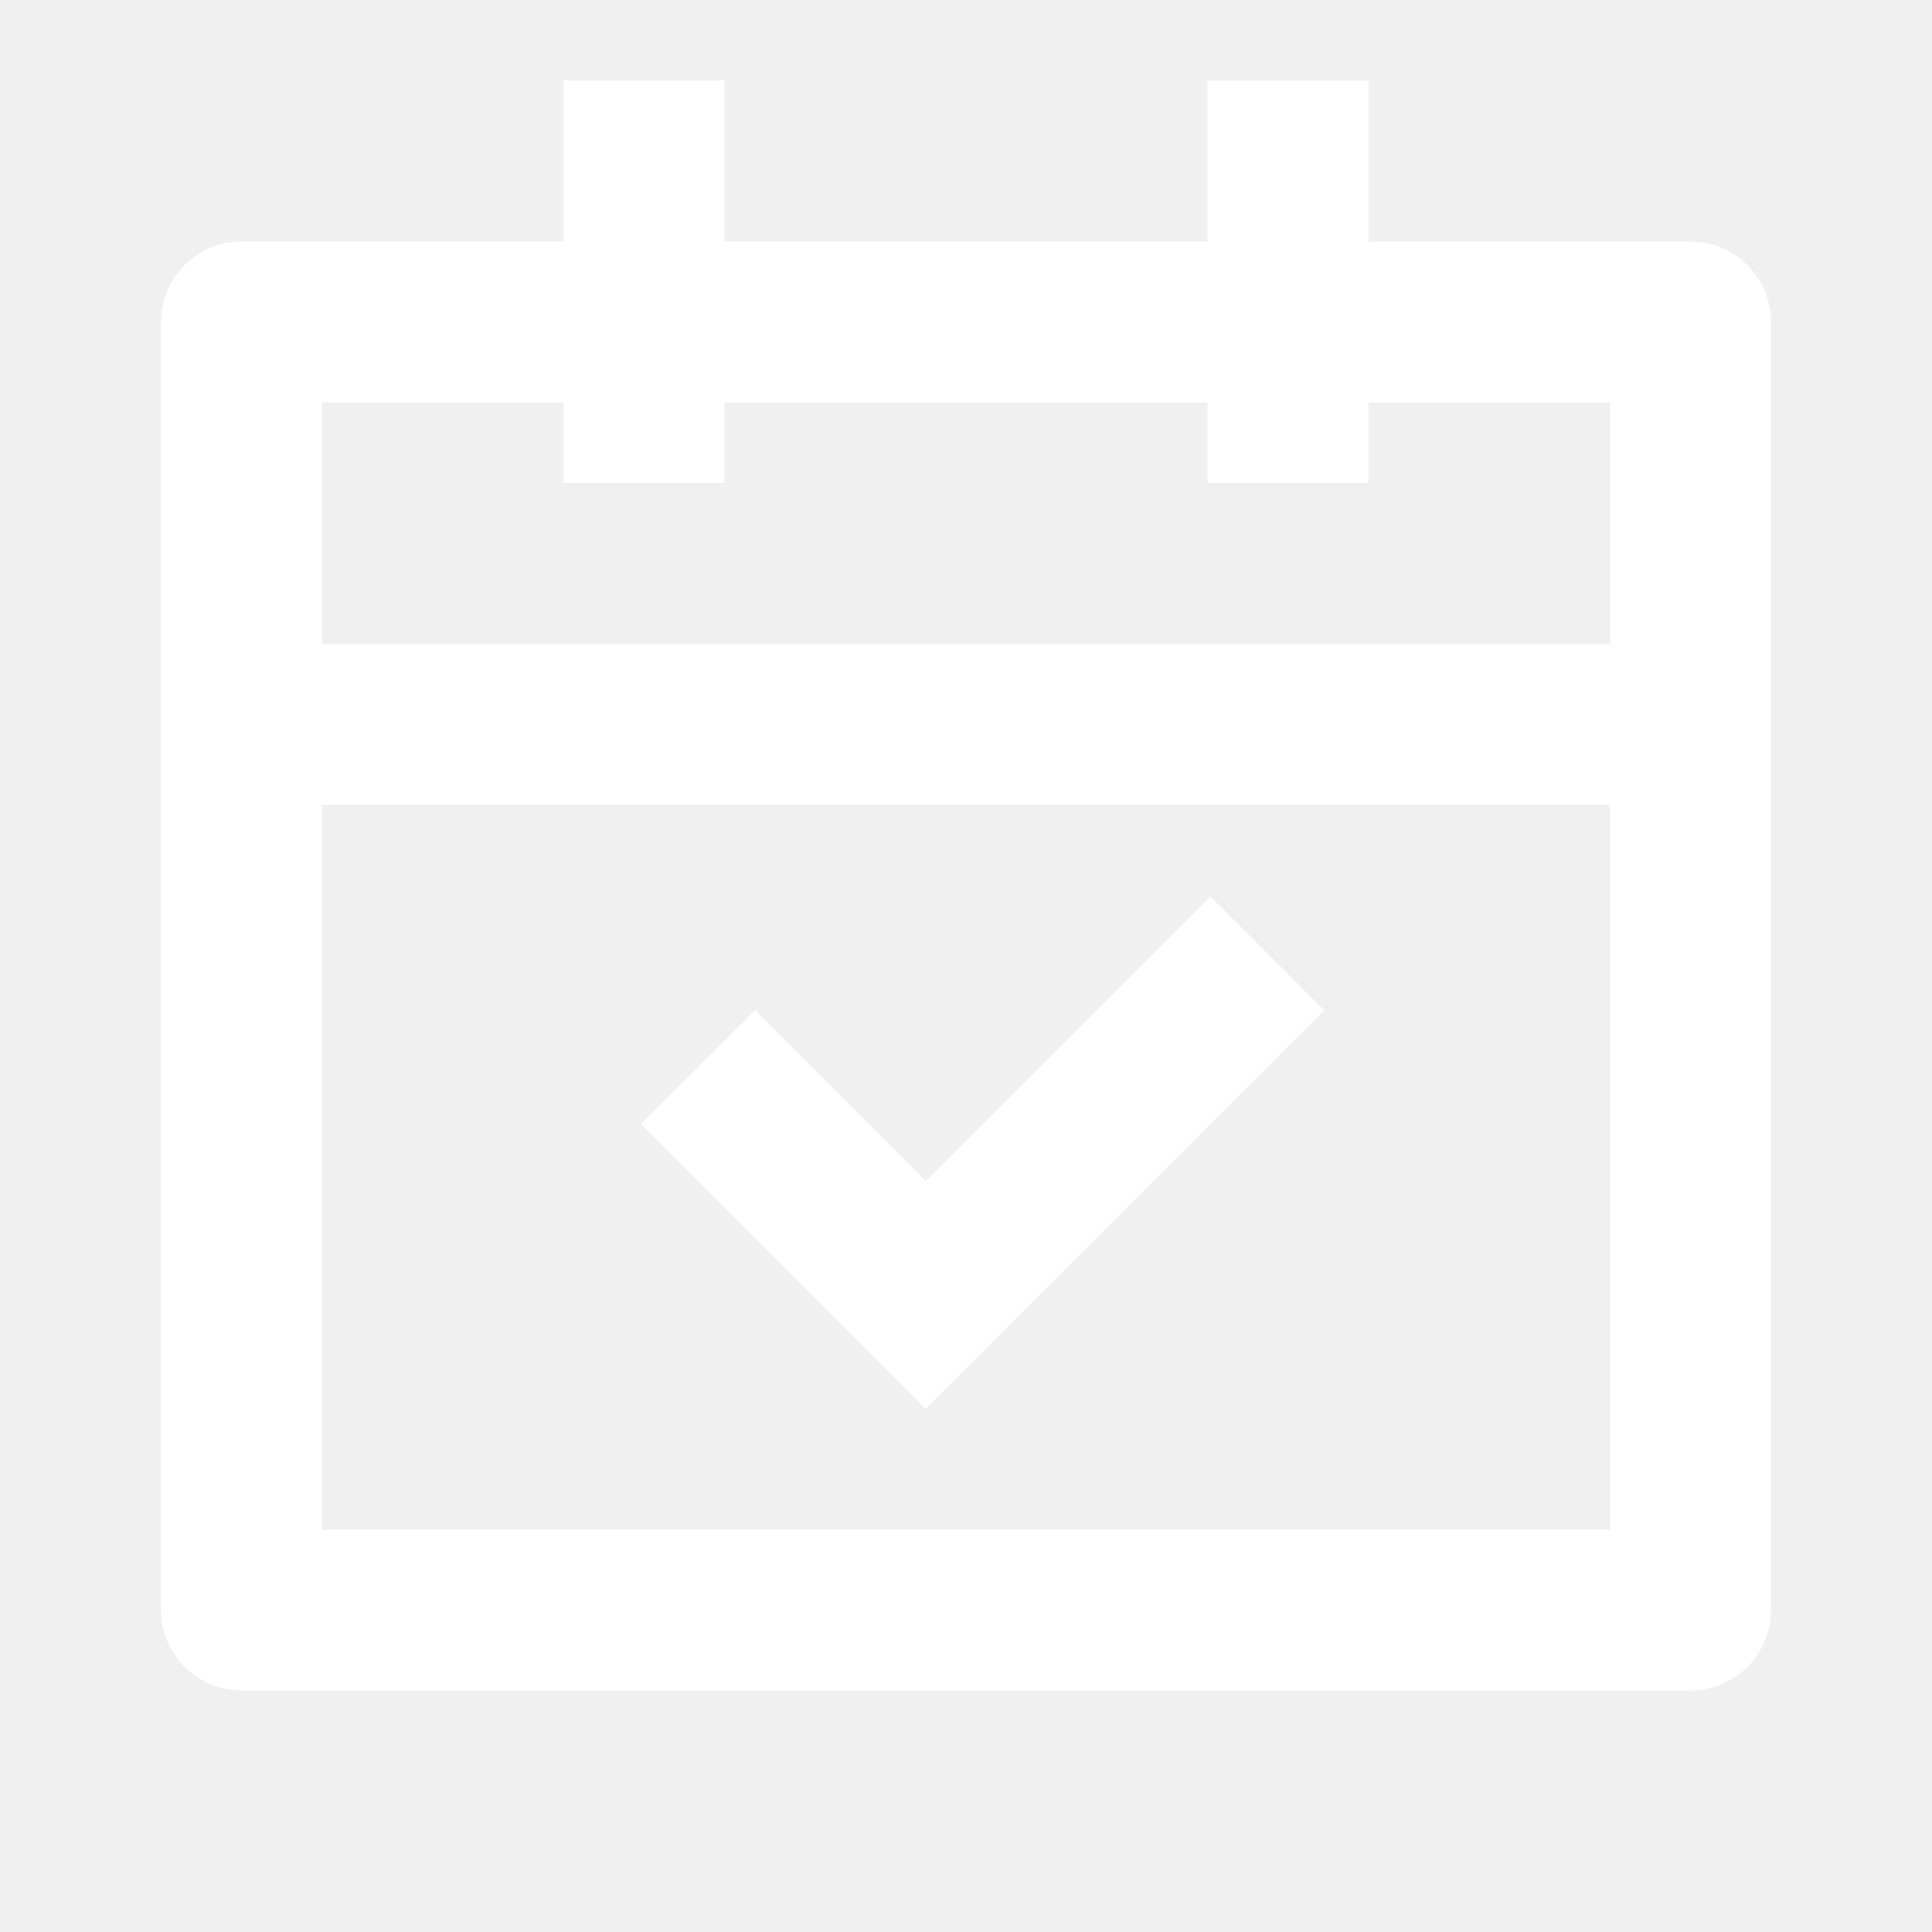
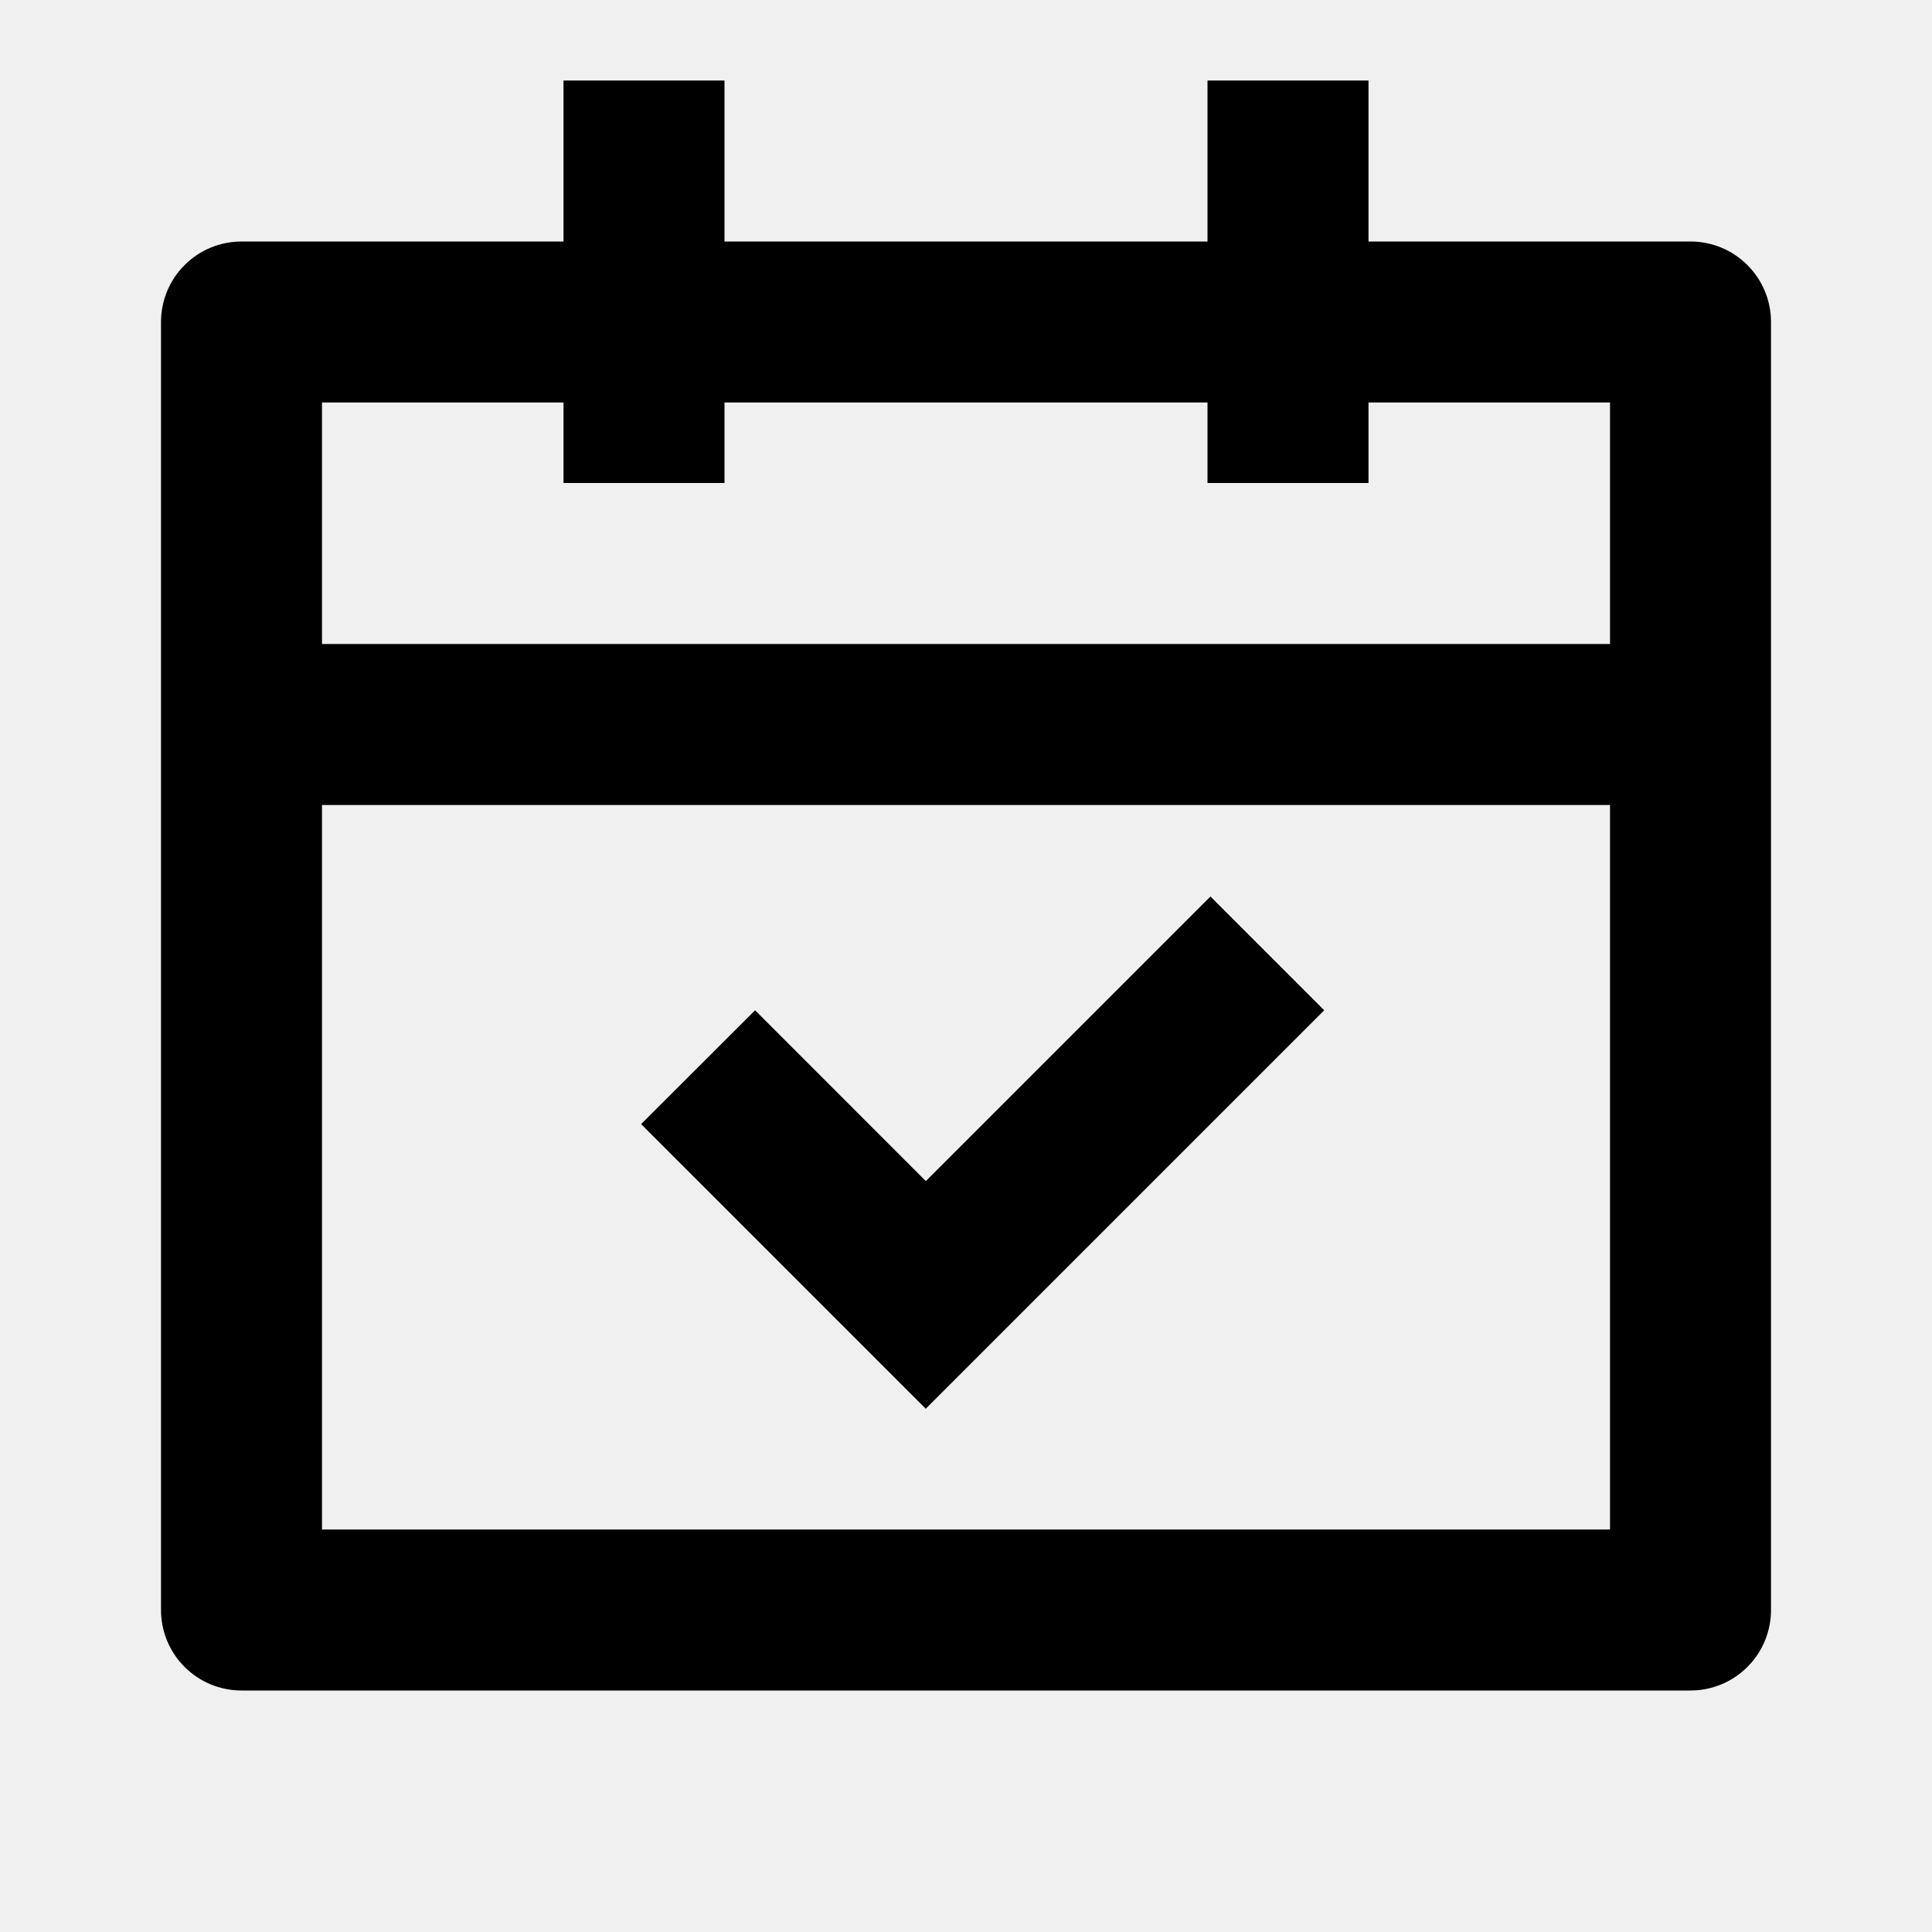
<svg xmlns="http://www.w3.org/2000/svg" width="24" height="24" viewBox="0 0 24 24" fill="none">
-   <path d="M9 1V3H15V1H17V3H21C21.265 3 21.52 3.105 21.707 3.293C21.895 3.48 22 3.735 22 4V20C22 20.265 21.895 20.52 21.707 20.707C21.52 20.895 21.265 21 21 21H3C2.735 21 2.48 20.895 2.293 20.707C2.105 20.52 2 20.265 2 20V4C2 3.735 2.105 3.48 2.293 3.293C2.48 3.105 2.735 3 3 3H7V1H9ZM20 10H4V19H20V10ZM15.036 11.136L16.45 12.55L11.5 17.5L7.964 13.964L9.38 12.55L11.501 14.672L15.037 11.136H15.036ZM7 5H4V8H20V5H17V6H15V5H9V6H7V5Z" fill="white" />
+   <path d="M9 1V3H15V1H17V3H21C21.265 3 21.52 3.105 21.707 3.293C21.895 3.48 22 3.735 22 4V20C22 20.265 21.895 20.52 21.707 20.707C21.52 20.895 21.265 21 21 21H3C2.735 21 2.48 20.895 2.293 20.707C2.105 20.52 2 20.265 2 20V4C2 3.735 2.105 3.48 2.293 3.293C2.48 3.105 2.735 3 3 3H7V1H9ZM20 10H4V19H20V10ZM15.036 11.136L16.45 12.55L11.5 17.5L7.964 13.964L9.38 12.55L11.501 14.672L15.037 11.136H15.036ZM7 5H4V8H20V5H17V6H15V5H9V6H7V5Z" fill="currentColor" />
</svg>
